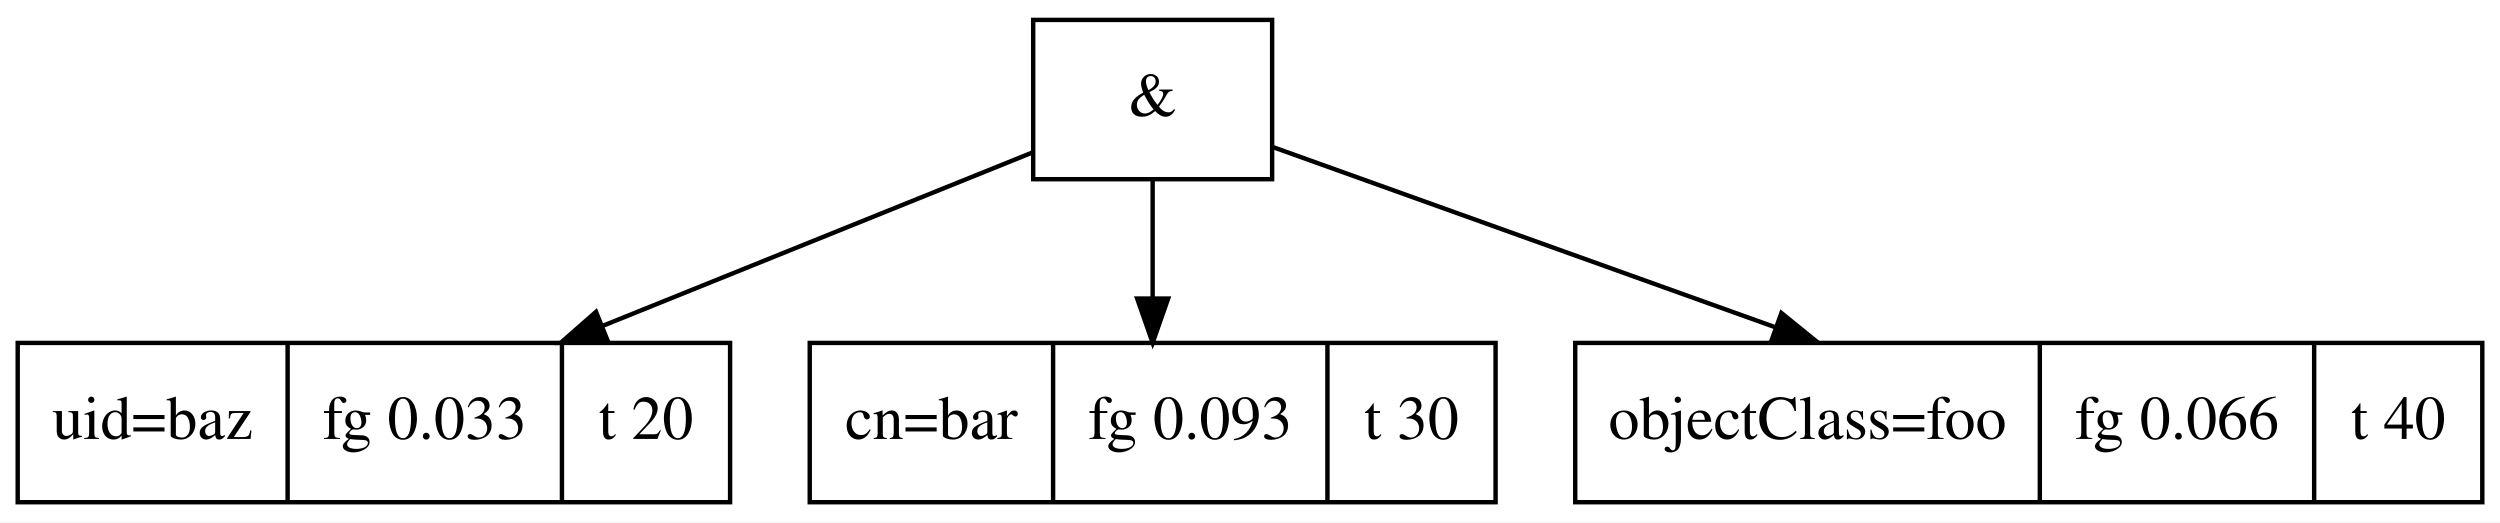
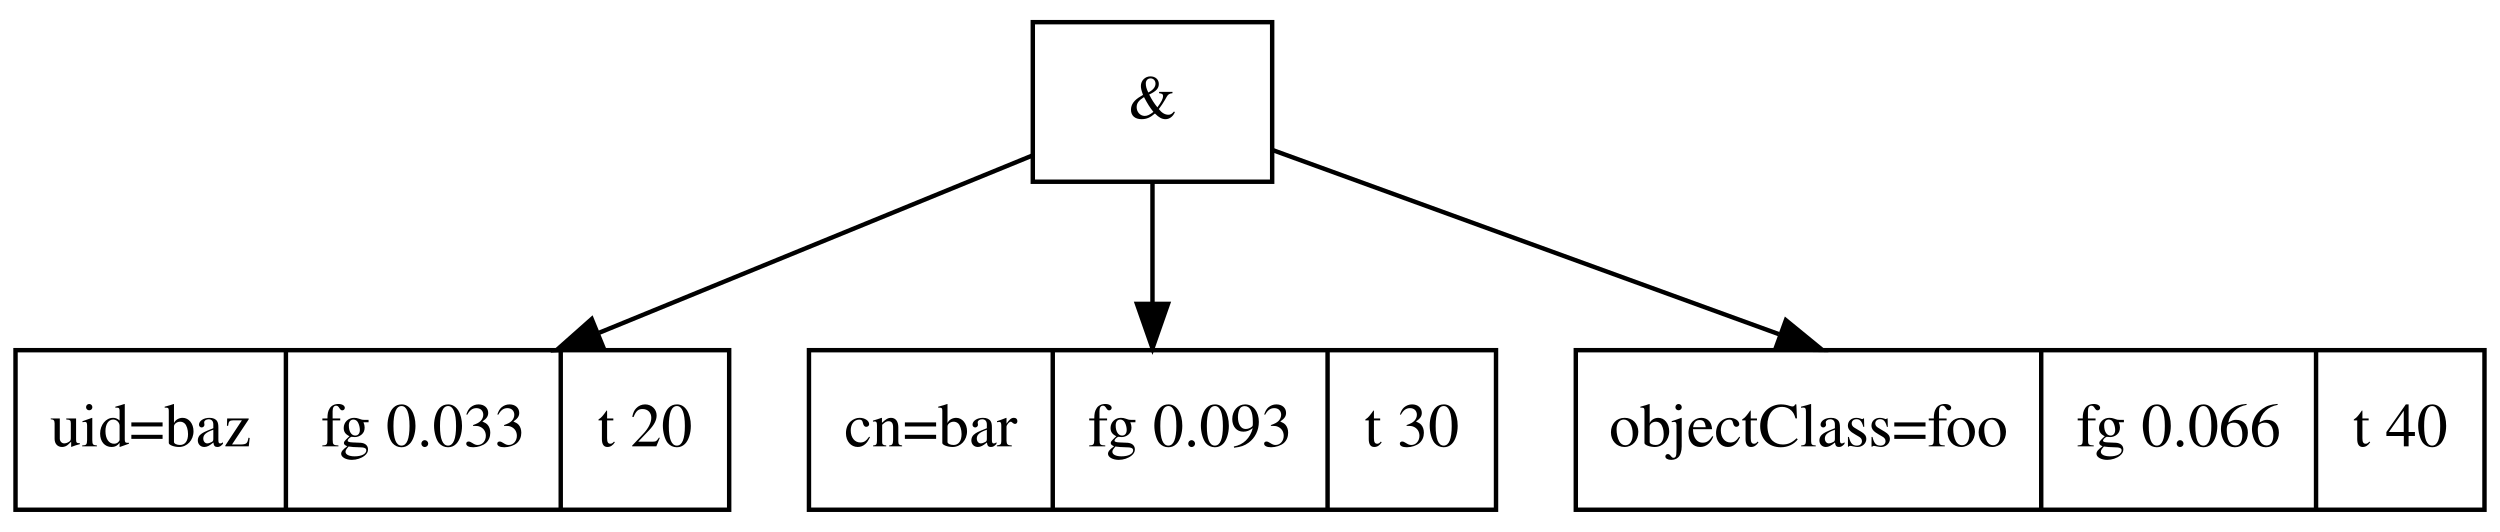
- <svg xmlns="http://www.w3.org/2000/svg" width="565pt" height="118pt" viewBox="0.00 0.00 565.00 118.00">
-   <g id="graph0" class="graph" transform="scale(1 1) rotate(0) translate(4 114)">
-     <polygon fill="white" stroke="none" points="-4,4 -4,-114 561,-114 561,4 -4,4" />
+ <svg xmlns="http://www.w3.org/2000/svg" width="564pt" height="120pt" viewBox="0.00 0.00 564.00 120.00">
+   <g id="graph0" class="graph" transform="scale(1 1) rotate(0) translate(4 116)">
+     <polygon fill="white" stroke="white" points="-4,5 -4,-116 561,-116 561,5 -4,5" />
    <g id="node1" class="node">
-       <polygon fill="none" stroke="black" points="229.5,-73.5 229.5,-109.5 283.5,-109.5 283.5,-73.5 229.5,-73.5" />
-       <text text-anchor="middle" x="256.5" y="-87.8" font-family="Times,serif" font-size="14.00">&amp;</text>
+       <polygon fill="none" stroke="black" points="229,-75 229,-111 283,-111 283,-75 229,-75" />
+       <text text-anchor="middle" x="256" y="-89.3" font-family="Times,serif" font-size="14.00">&amp;</text>
    </g>
    <g id="node2" class="node">
-       <polygon fill="none" stroke="black" points="0,-0.5 0,-36.5 161,-36.5 161,-0.5 0,-0.5" />
-       <text text-anchor="middle" x="30.5" y="-14.8" font-family="Times,serif" font-size="14.00">uid=baz</text>
-       <polyline fill="none" stroke="black" points="61,-0.5 61,-36.5 " />
-       <text text-anchor="middle" x="92" y="-14.8" font-family="Times,serif" font-size="14.00">fg 0.033</text>
-       <polyline fill="none" stroke="black" points="123,-0.5 123,-36.5 " />
-       <text text-anchor="middle" x="142" y="-14.8" font-family="Times,serif" font-size="14.00">t 20</text>
+       <polygon fill="none" stroke="black" points="-0.5,-1 -0.5,-37 160.5,-37 160.5,-1 -0.5,-1" />
+       <text text-anchor="middle" x="30" y="-15.3" font-family="Times,serif" font-size="14.00">uid=baz</text>
+       <polyline fill="none" stroke="black" points="60.5,-1 60.5,-37 " />
+       <text text-anchor="middle" x="91.5" y="-15.3" font-family="Times,serif" font-size="14.00">fg 0.033</text>
+       <polyline fill="none" stroke="black" points="122.5,-1 122.5,-37 " />
+       <text text-anchor="middle" x="141.5" y="-15.3" font-family="Times,serif" font-size="14.00">t 20</text>
    </g>
    <g id="edge1" class="edge">
-       <path fill="none" stroke="black" d="M229.386,-79.562C203.607,-69.163 164.156,-53.248 132.34,-40.413" />
-       <polygon fill="black" stroke="black" points="133.317,-37.033 122.734,-36.538 130.699,-43.525 133.317,-37.033" />
+       <path fill="none" stroke="black" d="M228.886,-80.908C202.932,-70.29 163.121,-54.004 131.194,-40.943" />
+       <polygon fill="black" stroke="black" points="132.143,-37.55 121.562,-37.003 129.493,-44.029 132.143,-37.55" />
    </g>
    <g id="node3" class="node">
-       <polygon fill="none" stroke="black" points="179,-0.5 179,-36.5 334,-36.5 334,-0.5 179,-0.5" />
-       <text text-anchor="middle" x="206.5" y="-14.8" font-family="Times,serif" font-size="14.00">cn=bar</text>
-       <polyline fill="none" stroke="black" points="234,-0.5 234,-36.5 " />
-       <text text-anchor="middle" x="265" y="-14.8" font-family="Times,serif" font-size="14.00">fg 0.093</text>
-       <polyline fill="none" stroke="black" points="296,-0.5 296,-36.5 " />
-       <text text-anchor="middle" x="315" y="-14.8" font-family="Times,serif" font-size="14.00">t 30</text>
+       <polygon fill="none" stroke="black" points="178.5,-1 178.5,-37 333.5,-37 333.5,-1 178.5,-1" />
+       <text text-anchor="middle" x="206" y="-15.3" font-family="Times,serif" font-size="14.00">cn=bar</text>
+       <polyline fill="none" stroke="black" points="233.5,-1 233.5,-37 " />
+       <text text-anchor="middle" x="264.5" y="-15.3" font-family="Times,serif" font-size="14.00">fg 0.093</text>
+       <polyline fill="none" stroke="black" points="295.5,-1 295.5,-37 " />
+       <text text-anchor="middle" x="314.5" y="-15.3" font-family="Times,serif" font-size="14.00">t 30</text>
    </g>
    <g id="edge2" class="edge">
-       <path fill="none" stroke="black" d="M256.5,-73.313C256.5,-65.29 256.5,-55.547 256.5,-46.569" />
-       <polygon fill="black" stroke="black" points="260,-46.529 256.5,-36.529 253,-46.529 260,-46.529" />
+       <path fill="none" stroke="black" d="M256,-74.937C256,-66.807 256,-56.876 256,-47.705" />
+       <polygon fill="black" stroke="black" points="259.5,-47.441 256,-37.441 252.5,-47.441 259.5,-47.441" />
    </g>
    <g id="node4" class="node">
-       <polygon fill="none" stroke="black" points="352,-0.5 352,-36.5 557,-36.5 557,-0.5 352,-0.5" />
-       <text text-anchor="middle" x="404.5" y="-14.8" font-family="Times,serif" font-size="14.00">objectClass=foo</text>
-       <polyline fill="none" stroke="black" points="457,-0.5 457,-36.5 " />
-       <text text-anchor="middle" x="488" y="-14.8" font-family="Times,serif" font-size="14.00">fg 0.066</text>
-       <polyline fill="none" stroke="black" points="519,-0.5 519,-36.5 " />
-       <text text-anchor="middle" x="538" y="-14.8" font-family="Times,serif" font-size="14.00">t 40</text>
+       <polygon fill="none" stroke="black" points="351.5,-1 351.5,-37 556.5,-37 556.5,-1 351.5,-1" />
+       <text text-anchor="middle" x="404" y="-15.3" font-family="Times,serif" font-size="14.00">objectClass=foo</text>
+       <polyline fill="none" stroke="black" points="456.5,-1 456.5,-37 " />
+       <text text-anchor="middle" x="487.5" y="-15.3" font-family="Times,serif" font-size="14.00">fg 0.066</text>
+       <polyline fill="none" stroke="black" points="518.5,-1 518.5,-37 " />
+       <text text-anchor="middle" x="537.5" y="-15.3" font-family="Times,serif" font-size="14.00">t 40</text>
    </g>
    <g id="edge3" class="edge">
-       <path fill="none" stroke="black" d="M283.616,-80.777C312.686,-70.353 359.697,-53.495 397.06,-40.097" />
-       <polygon fill="black" stroke="black" points="398.593,-43.266 406.825,-36.596 396.231,-36.676 398.593,-43.266" />
+       <path fill="none" stroke="black" d="M283.116,-82.14C312.38,-71.498 359.827,-54.245 397.308,-40.615" />
+       <polygon fill="black" stroke="black" points="398.896,-43.762 407.097,-37.056 396.503,-37.184 398.896,-43.762" />
    </g>
  </g>
</svg>
